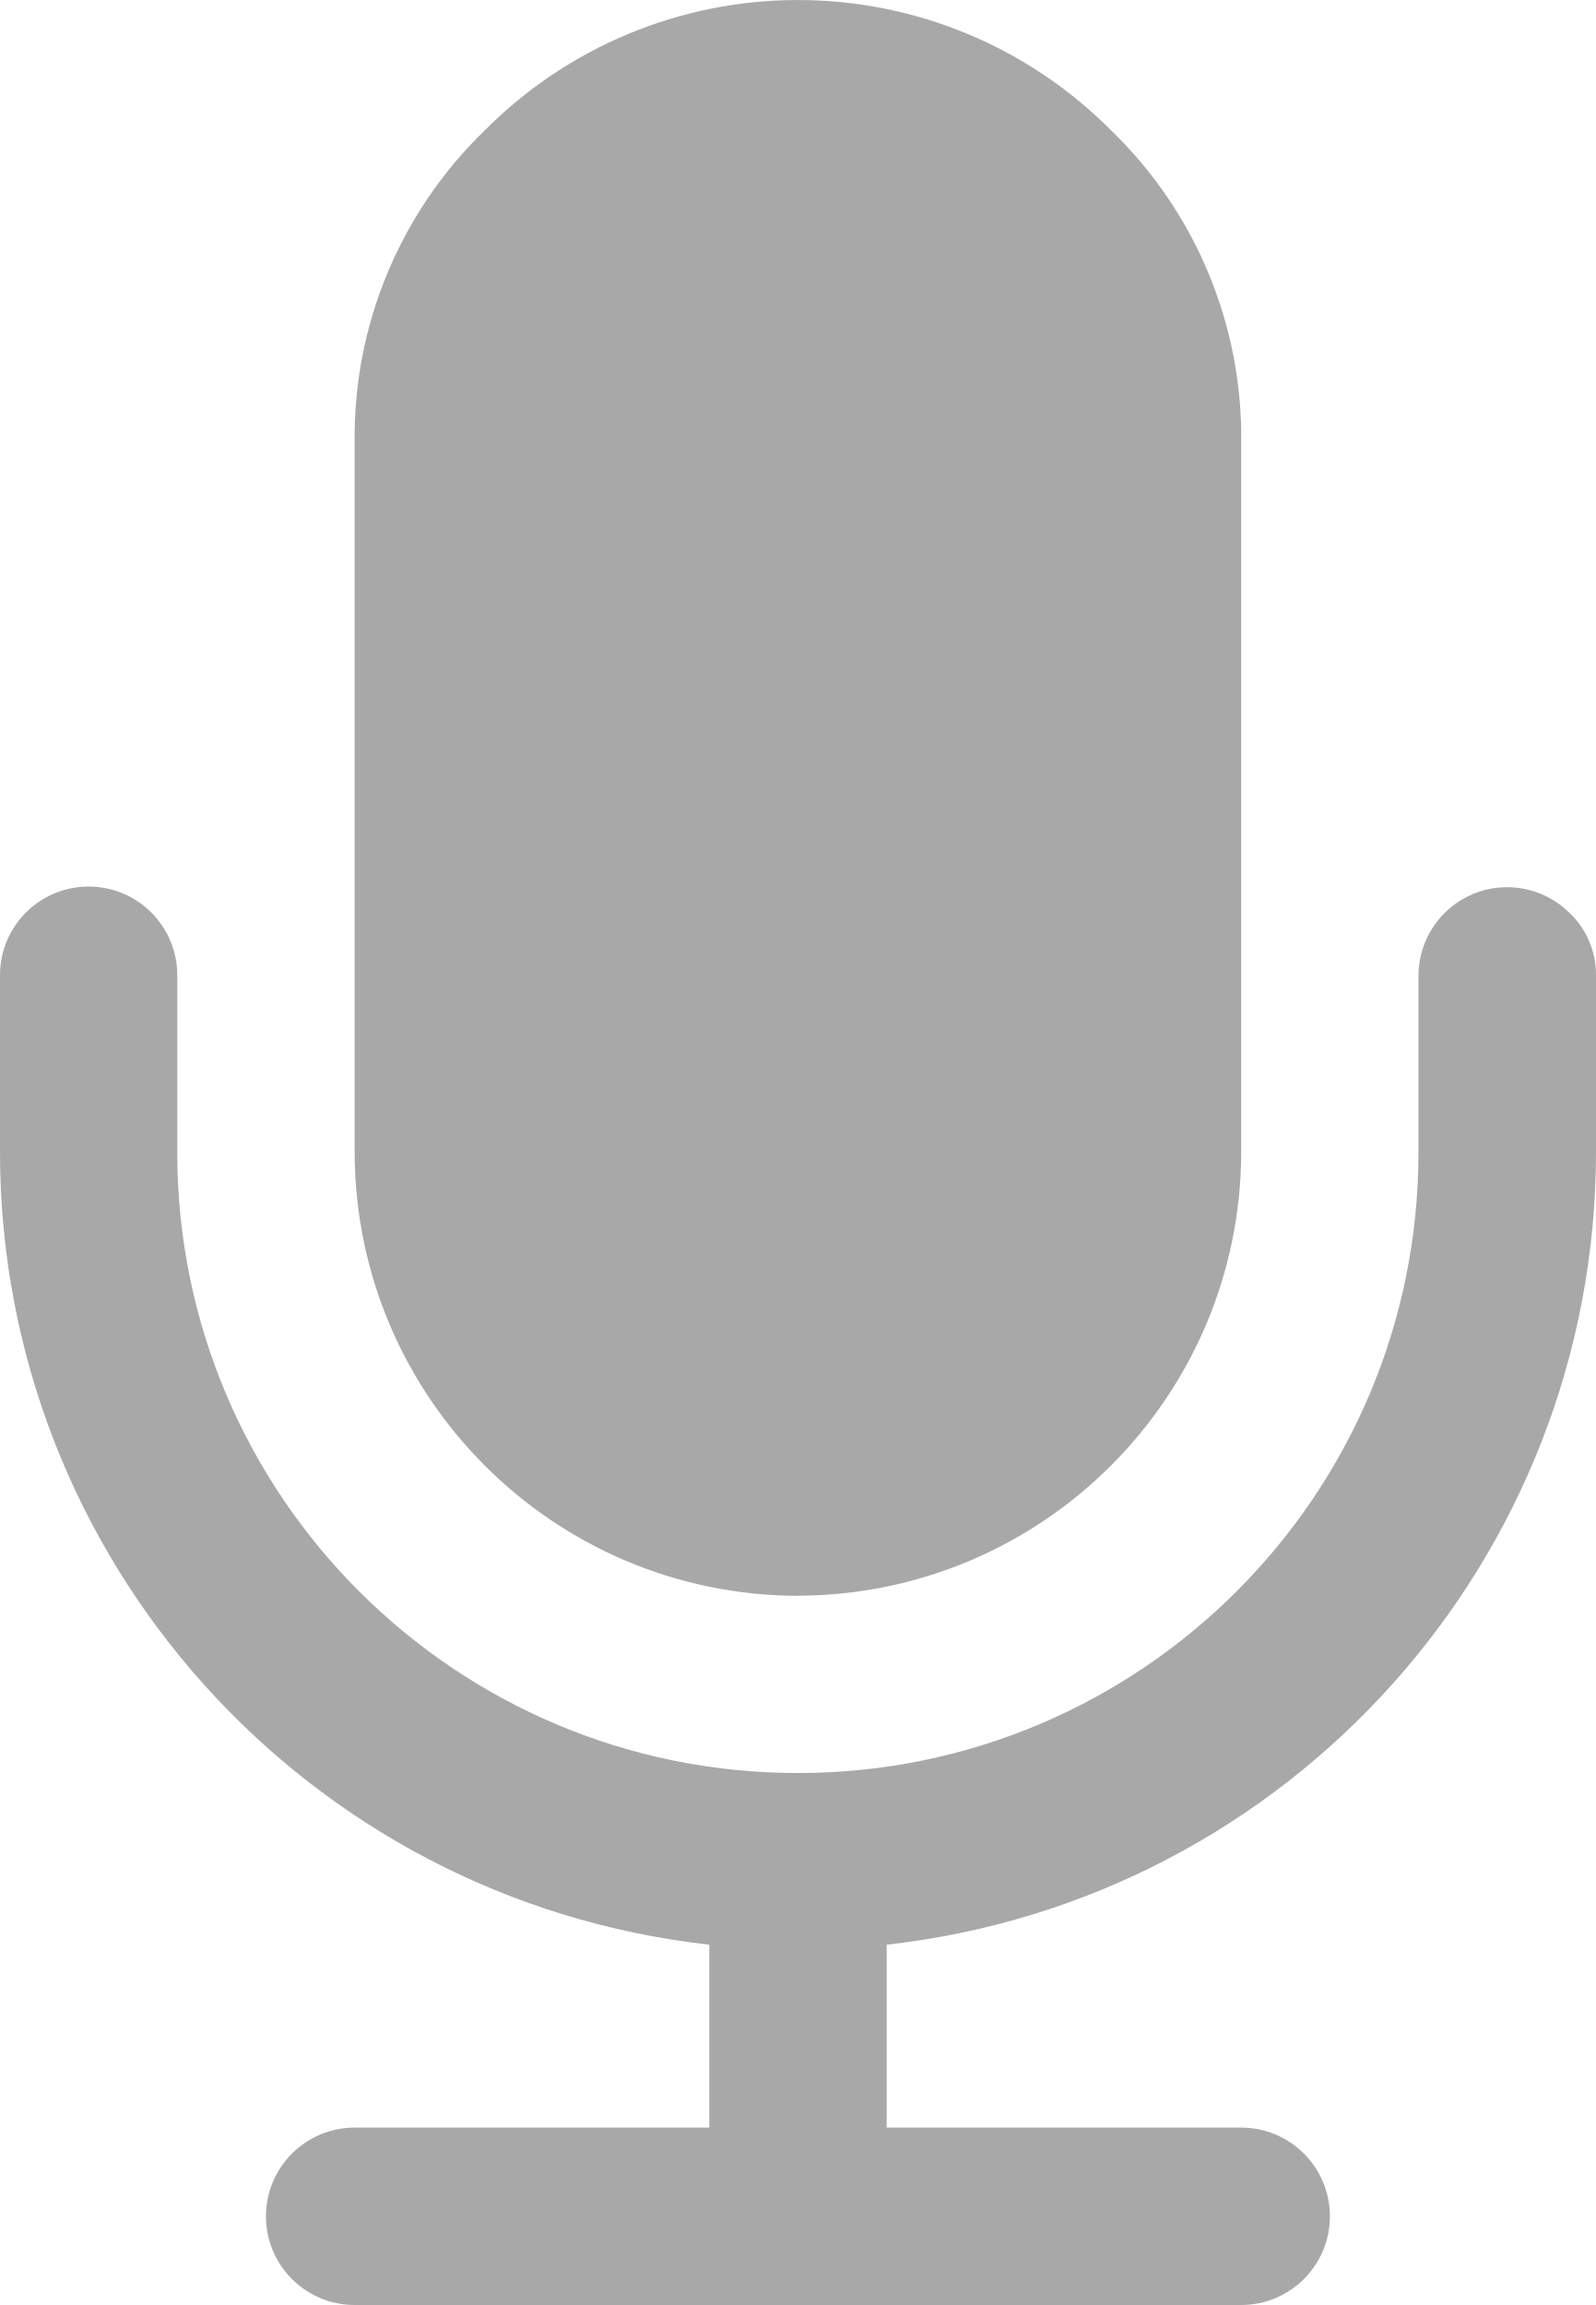
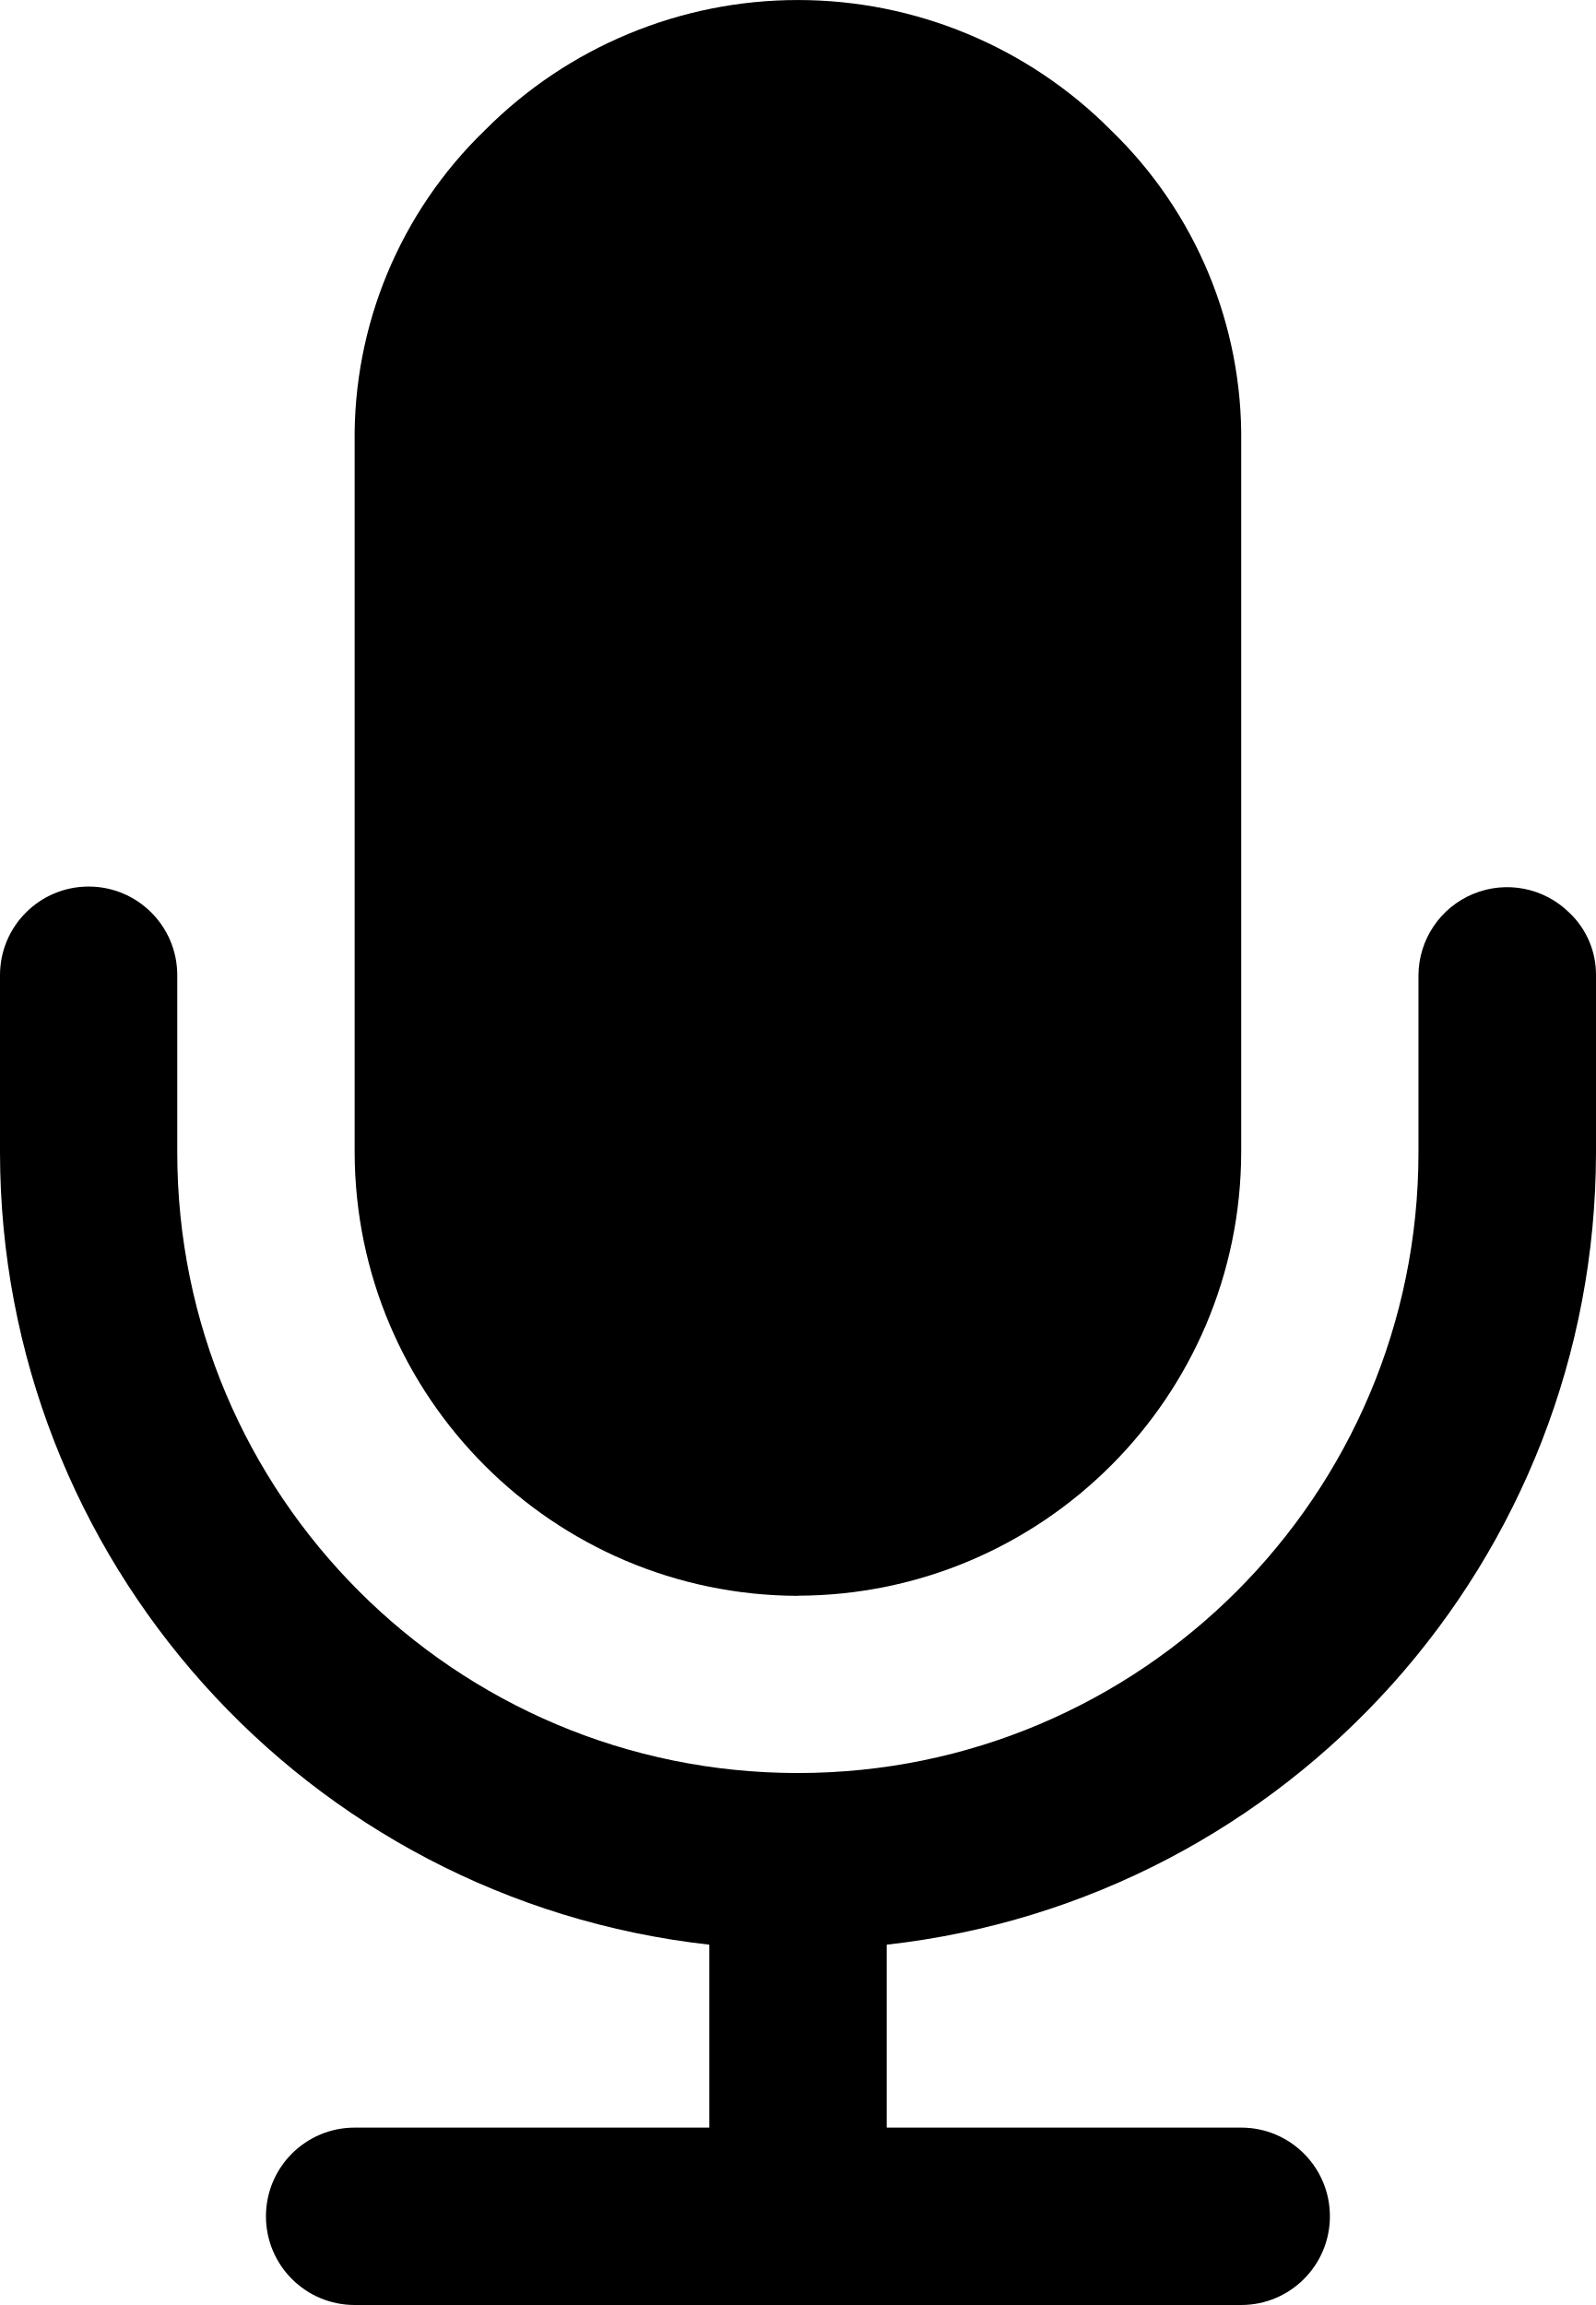
- <svg xmlns="http://www.w3.org/2000/svg" id="Group_23" data-name="Group 23" width="11.542" height="16.671" viewBox="0 0 11.542 16.671">
-   <path id="Path_18" data-name="Path 18" d="M149.385,11.541a3.215,3.215,0,0,0,3.206-3.206V3.206a3.087,3.087,0,0,0-.942-2.264,3.192,3.192,0,0,0-4.528,0,3.087,3.087,0,0,0-.942,2.264V8.336a3.215,3.215,0,0,0,3.206,3.206Z" transform="translate(-143.614)" fill="#a8a8a8" />
-   <path id="Path_19" data-name="Path 19" d="M84.438,182.914a.641.641,0,0,0-1.092.451v1.282a4.488,4.488,0,0,1-8.977,0v-1.282a.641.641,0,0,0-1.282,0v1.282a5.77,5.77,0,0,0,5.13,5.73V191.7H75.652a.641.641,0,0,0,0,1.283h6.412a.641.641,0,0,0,0-1.283H79.5v-1.323a5.771,5.771,0,0,0,5.13-5.73v-1.282A.616.616,0,0,0,84.438,182.914Z" transform="translate(-73.087 -176.312)" fill="#a8a8a8" />
+ <svg xmlns="http://www.w3.org/2000/svg" width="11.542" height="16.671" viewBox="0 0 11.542 16.671">
+   <g id="microphone-black-shape" transform="translate(-73.087)">
+     <g id="Group_23" data-name="Group 23" transform="translate(73.087)">
+       <path id="Path_18" data-name="Path 18" d="M149.385,11.541a3.215,3.215,0,0,0,3.206-3.206V3.206a3.087,3.087,0,0,0-.942-2.264,3.192,3.192,0,0,0-4.528,0,3.087,3.087,0,0,0-.942,2.264V8.336a3.215,3.215,0,0,0,3.206,3.206Z" transform="translate(-143.614)" />
+       <path id="Path_19" data-name="Path 19" d="M84.438,182.914a.641.641,0,0,0-1.092.451v1.282a4.488,4.488,0,0,1-8.977,0v-1.282a.641.641,0,0,0-1.282,0v1.282a5.77,5.77,0,0,0,5.13,5.73V191.7H75.652a.641.641,0,0,0,0,1.283h6.412a.641.641,0,0,0,0-1.283H79.5v-1.323a5.771,5.771,0,0,0,5.13-5.73v-1.282A.616.616,0,0,0,84.438,182.914Z" transform="translate(-73.087 -176.312)" />
+     </g>
+   </g>
</svg>
